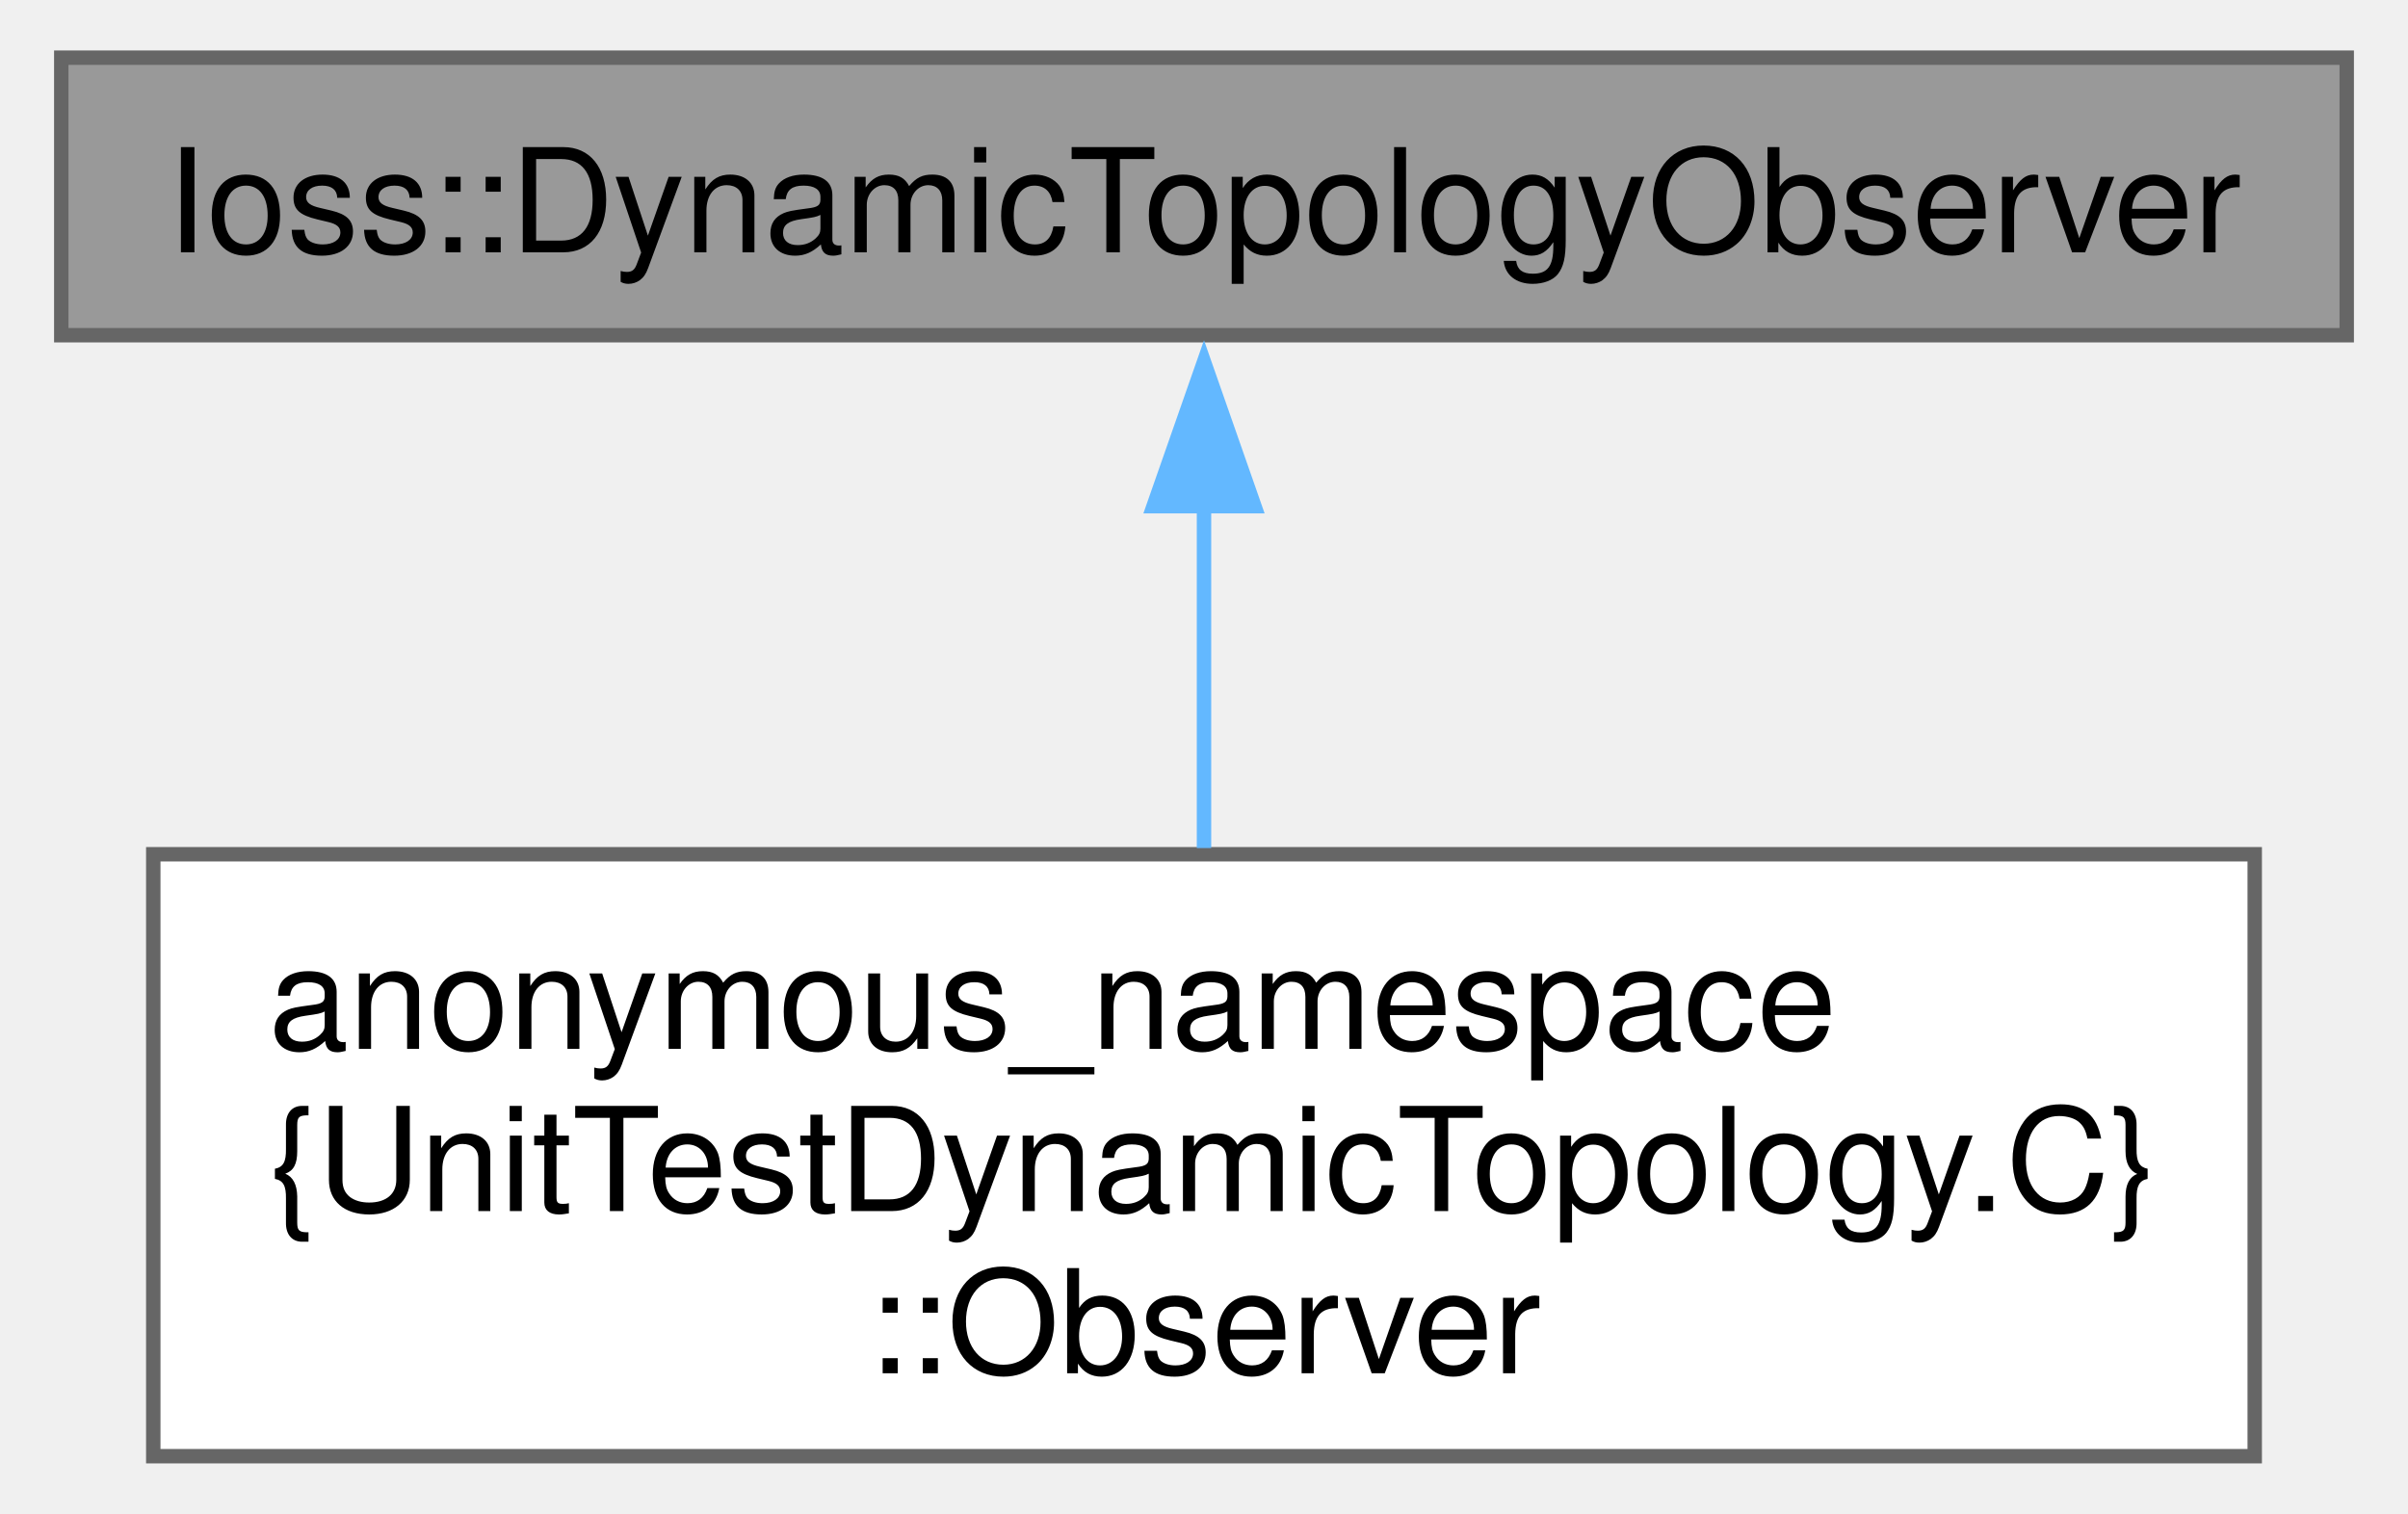
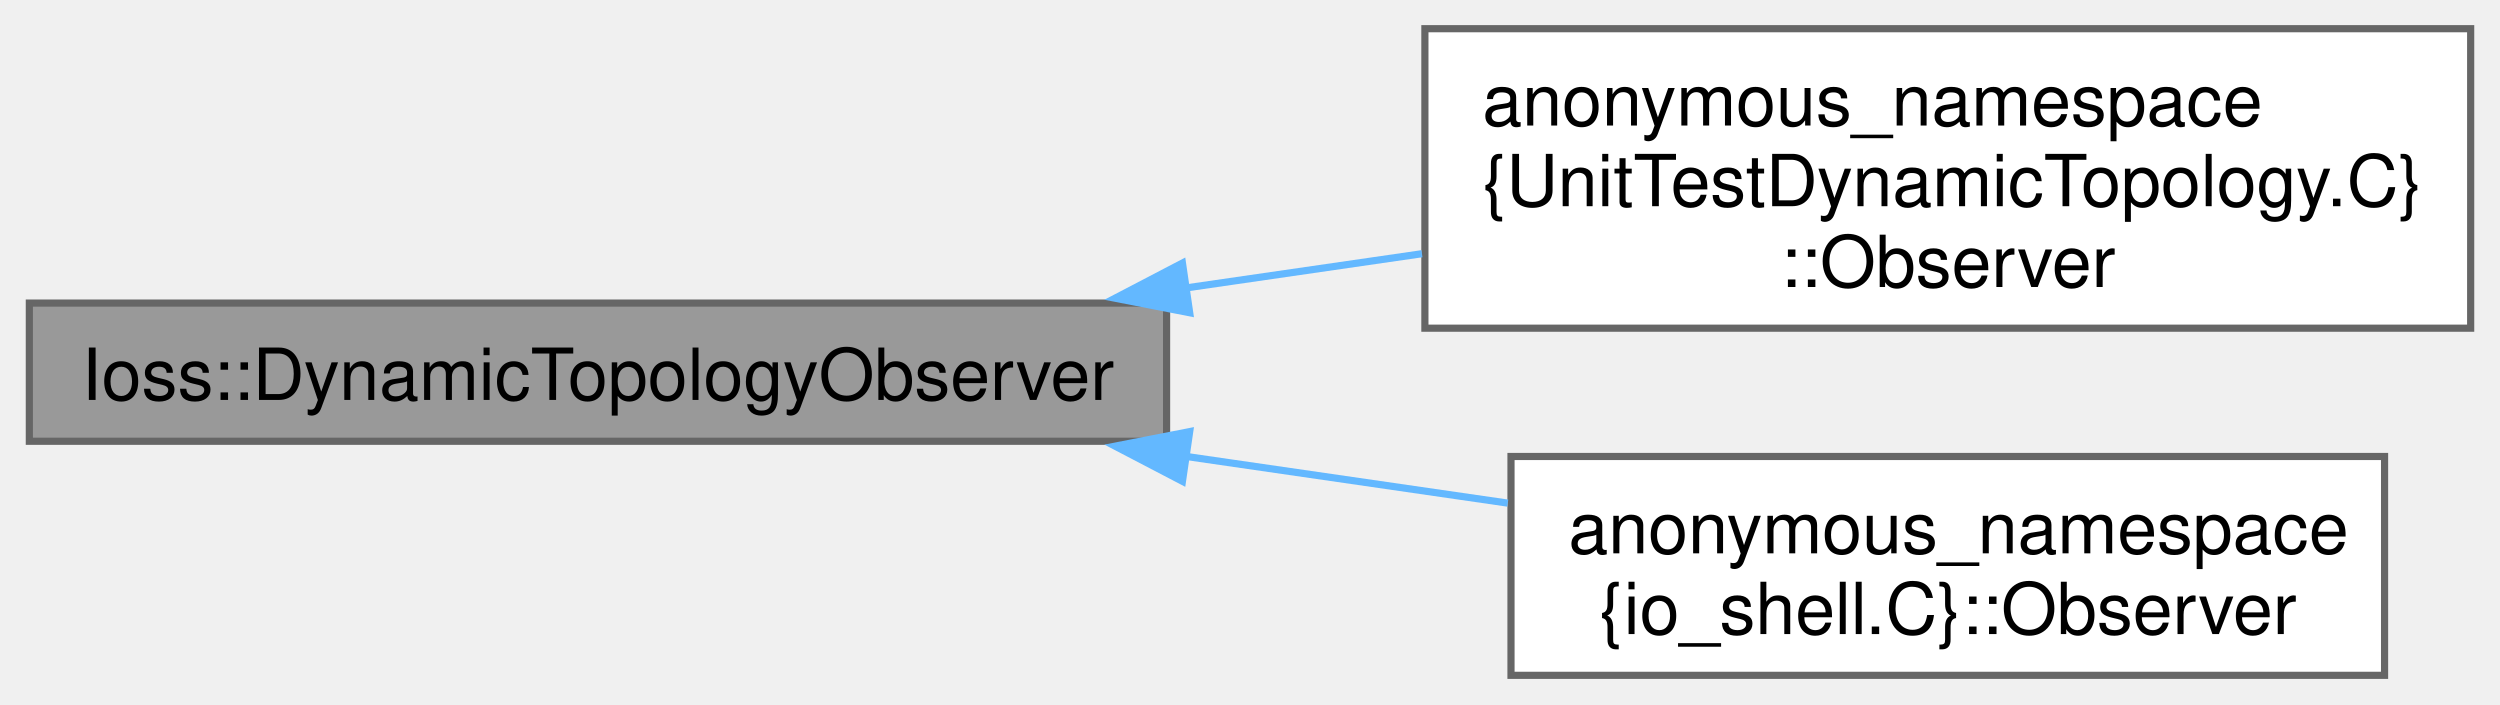
- <svg xmlns="http://www.w3.org/2000/svg" xmlns:xlink="http://www.w3.org/1999/xlink" width="167pt" height="105pt" viewBox="0.00 0.00 166.50 105.00">
-   <g id="graph0" class="graph" transform="scale(1 1) rotate(0) translate(4 101)">
+ <svg xmlns="http://www.w3.org/2000/svg" xmlns:xlink="http://www.w3.org/1999/xlink" width="348pt" height="98pt" viewBox="0.00 0.00 348.25 98.12">
+   <g id="graph0" class="graph" transform="scale(1 1) rotate(0) translate(4 94.12)">
    <g id="Node000001" class="node">
      <g id="a_Node000001">
        <a xlink:title=" ">
-           <polygon fill="#999999" stroke="#666666" points="158.5,-97 0,-97 0,-77.75 158.5,-77.75 158.5,-97" />
-           <text text-anchor="middle" x="79.25" y="-83.5" font-family="Helvetica,sans-Serif" font-size="10.00">Ioss::DynamicTopologyObserver</text>
+           <polygon fill="#999999" stroke="#666666" points="158.5,-51.88 0,-51.88 0,-32.62 158.5,-32.62 158.5,-51.88" />
+           <text text-anchor="middle" x="79.25" y="-38.38" font-family="Helvetica,sans-Serif" font-size="10.00">Ioss::DynamicTopologyObserver</text>
        </a>
      </g>
    </g>
    <g id="Node000002" class="node">
      <g id="a_Node000002">
        <a xlink:href="classanonymous__namespace_02UnitTestDynamicTopology_8C_03_1_1Observer.html" target="_top" xlink:title=" ">
-           <polygon fill="white" stroke="#666666" points="152.12,-41.75 6.38,-41.75 6.38,0 152.12,0 152.12,-41.75" />
-           <text text-anchor="start" x="14.38" y="-28.25" font-family="Helvetica,sans-Serif" font-size="10.00">anonymous_namespace</text>
-           <text text-anchor="start" x="14.38" y="-17" font-family="Helvetica,sans-Serif" font-size="10.00">{UnitTestDynamicTopology.C}</text>
-           <text text-anchor="middle" x="79.25" y="-5.75" font-family="Helvetica,sans-Serif" font-size="10.00">::Observer</text>
+           <polygon fill="white" stroke="#666666" points="340.25,-90.12 194.5,-90.12 194.5,-48.38 340.25,-48.38 340.25,-90.12" />
+           <text text-anchor="start" x="202.5" y="-76.62" font-family="Helvetica,sans-Serif" font-size="10.00">anonymous_namespace</text>
+           <text text-anchor="start" x="202.5" y="-65.38" font-family="Helvetica,sans-Serif" font-size="10.00">{UnitTestDynamicTopology.C}</text>
+           <text text-anchor="middle" x="267.38" y="-54.12" font-family="Helvetica,sans-Serif" font-size="10.00">::Observer</text>
        </a>
      </g>
    </g>
    <g id="edge1_Node000001_Node000002" class="edge">
      <g id="a_edge1_Node000001_Node000002">
        <a xlink:title=" ">
-           <path fill="none" stroke="#63b8ff" d="M79.25,-65.95C79.25,-58.36 79.25,-49.76 79.25,-42.18" />
-           <polygon fill="#63b8ff" stroke="#63b8ff" points="75.75,-65.89 79.25,-75.89 82.75,-65.89 75.75,-65.89" />
+           <path fill="none" stroke="#63b8ff" d="M161.14,-53.98C172.1,-55.57 183.29,-57.2 194.09,-58.76" />
+           <polygon fill="#63b8ff" stroke="#63b8ff" points="161.72,-50.53 151.32,-52.56 160.71,-57.46 161.72,-50.53" />
+         </a>
+       </g>
+     </g>
+     <g id="Node000003" class="node">
+       <g id="a_Node000003">
+         <a xlink:href="classanonymous__namespace_02io__shell_8C_03_1_1Observer.html" target="_top" xlink:title=" ">
+           <polygon fill="white" stroke="#666666" points="328.25,-30.5 206.5,-30.5 206.5,0 328.25,0 328.25,-30.5" />
+           <text text-anchor="start" x="214.5" y="-17" font-family="Helvetica,sans-Serif" font-size="10.00">anonymous_namespace</text>
+           <text text-anchor="middle" x="267.38" y="-5.75" font-family="Helvetica,sans-Serif" font-size="10.00">{io_shell.C}::Observer</text>
+         </a>
+       </g>
+     </g>
+     <g id="edge2_Node000001_Node000003" class="edge">
+       <g id="a_edge2_Node000001_Node000003">
+         <a xlink:title=" ">
+           <path fill="none" stroke="#63b8ff" d="M160.78,-30.57C175.97,-28.36 191.61,-26.1 206.05,-24" />
+           <polygon fill="#63b8ff" stroke="#63b8ff" points="160.71,-27.04 151.32,-31.94 161.72,-33.97 160.71,-27.04" />
        </a>
      </g>
    </g>
  </g>
</svg>
